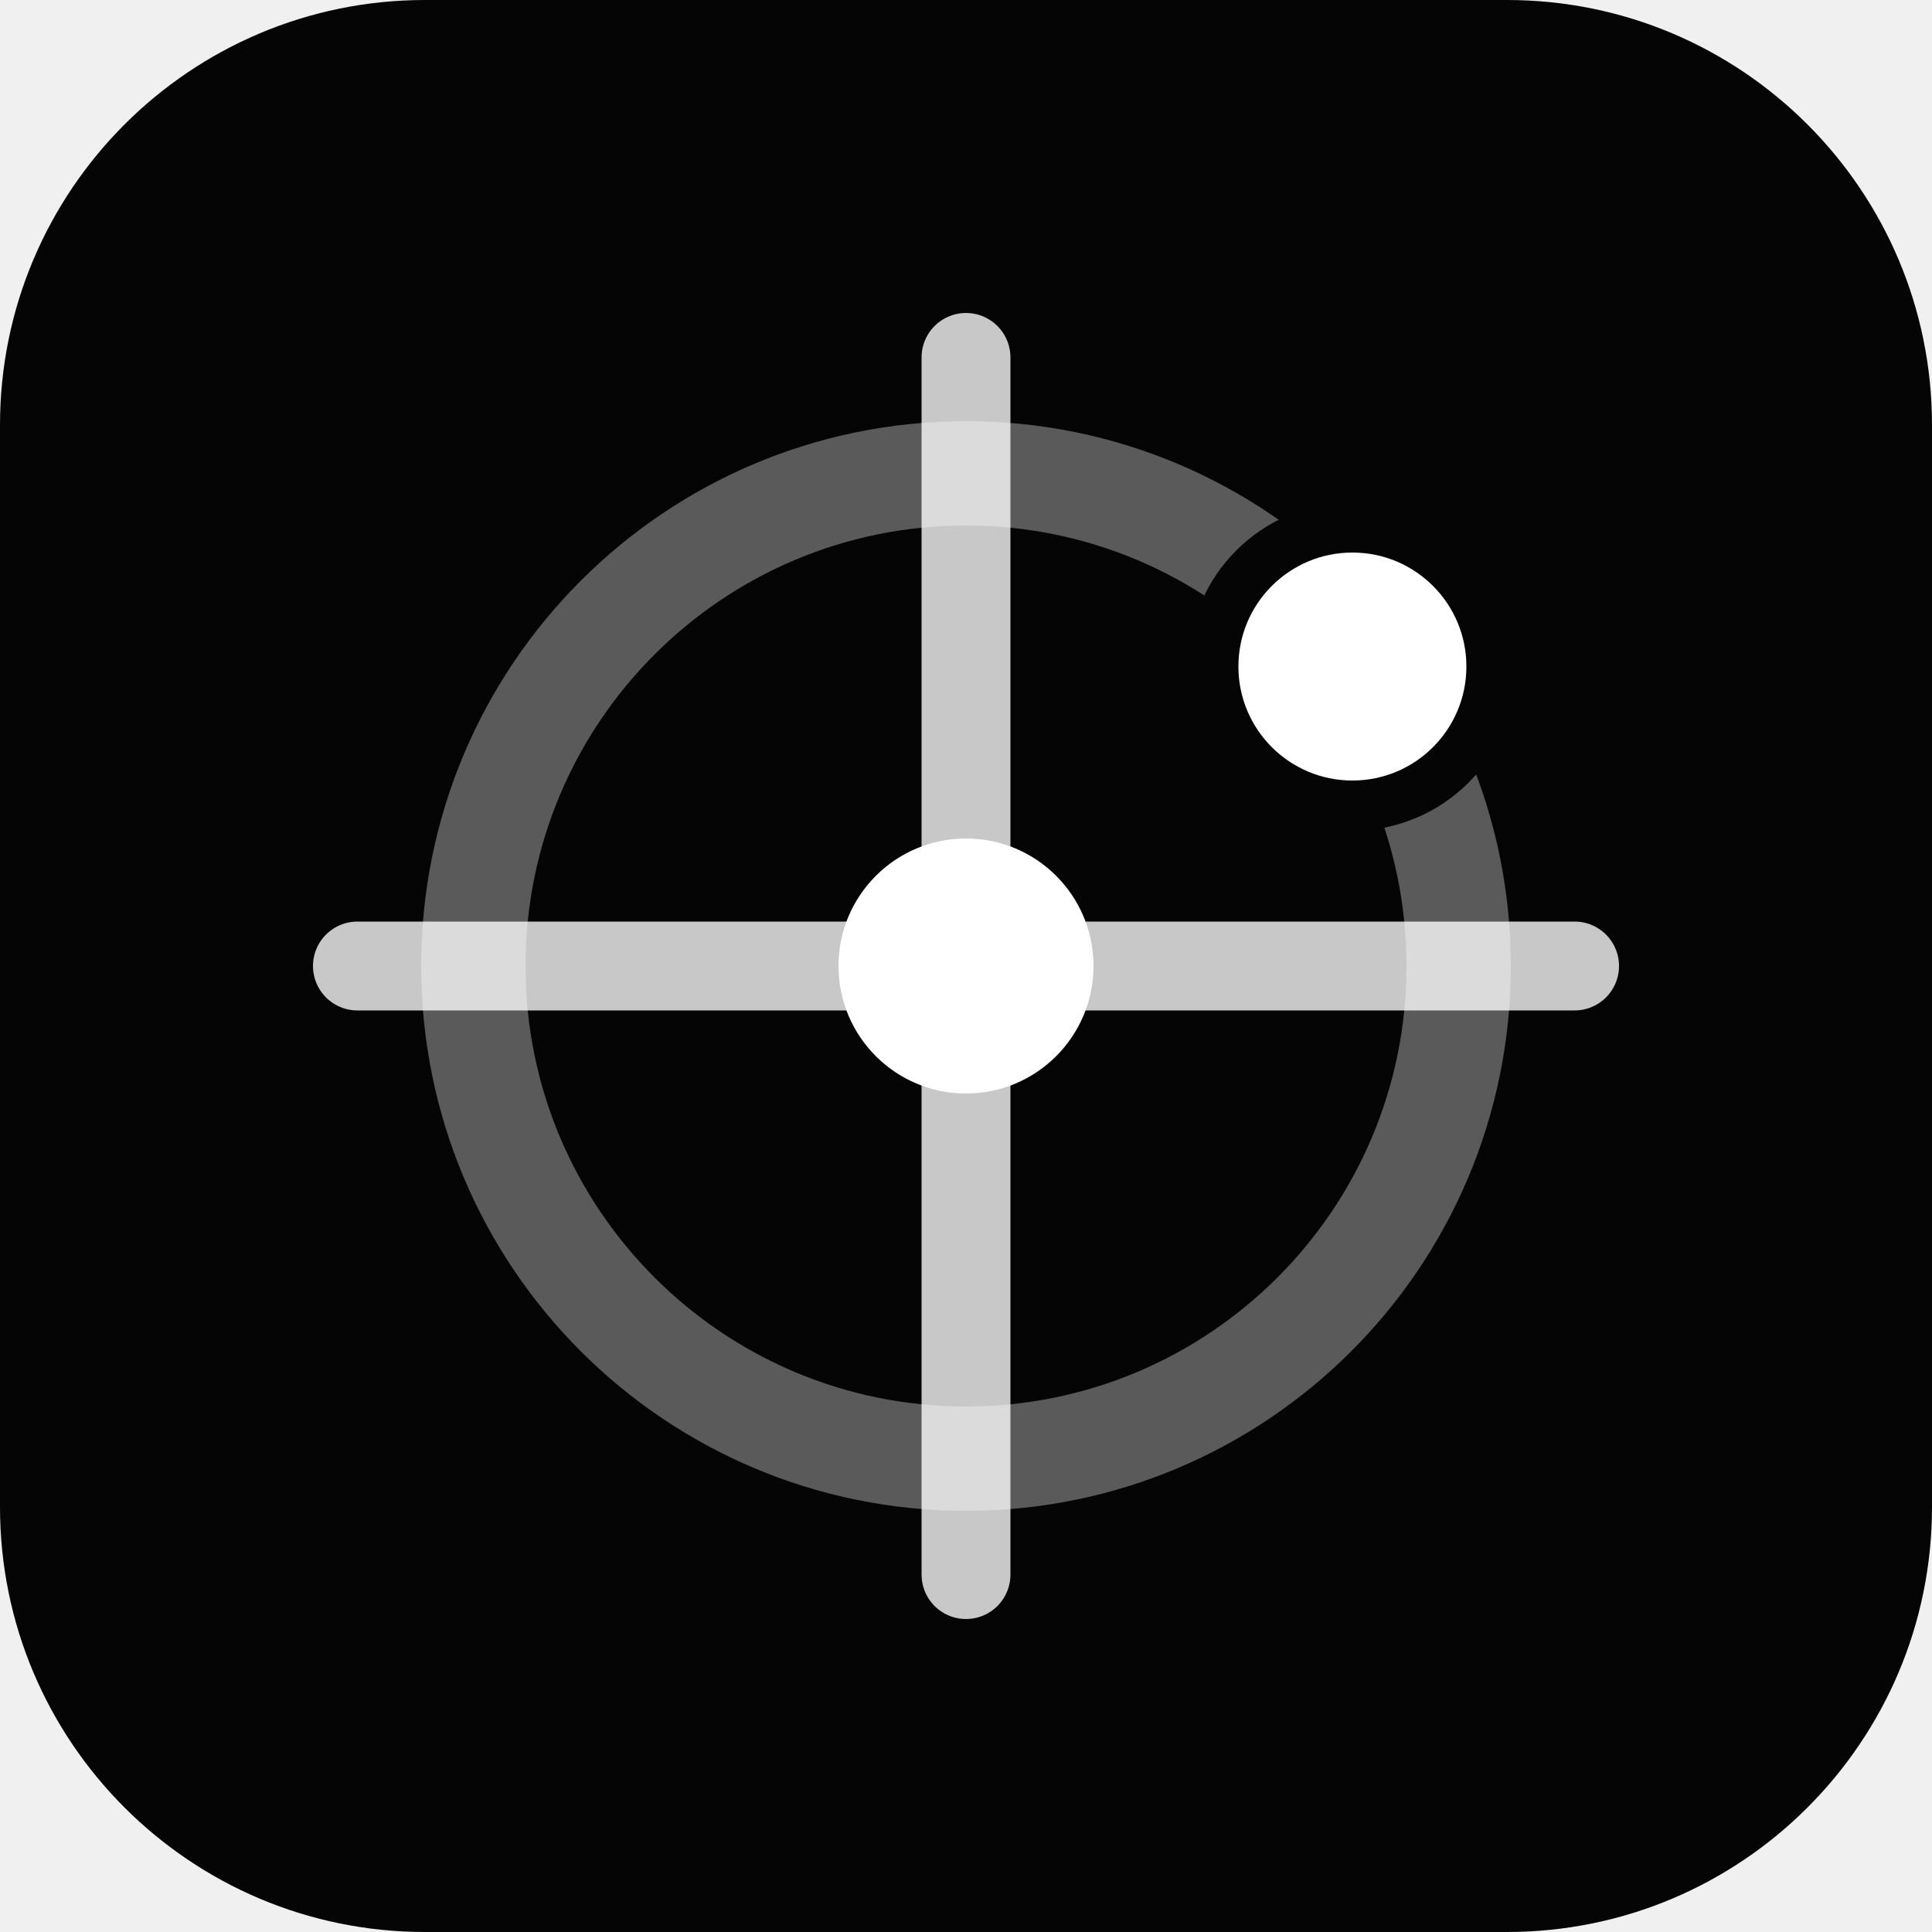
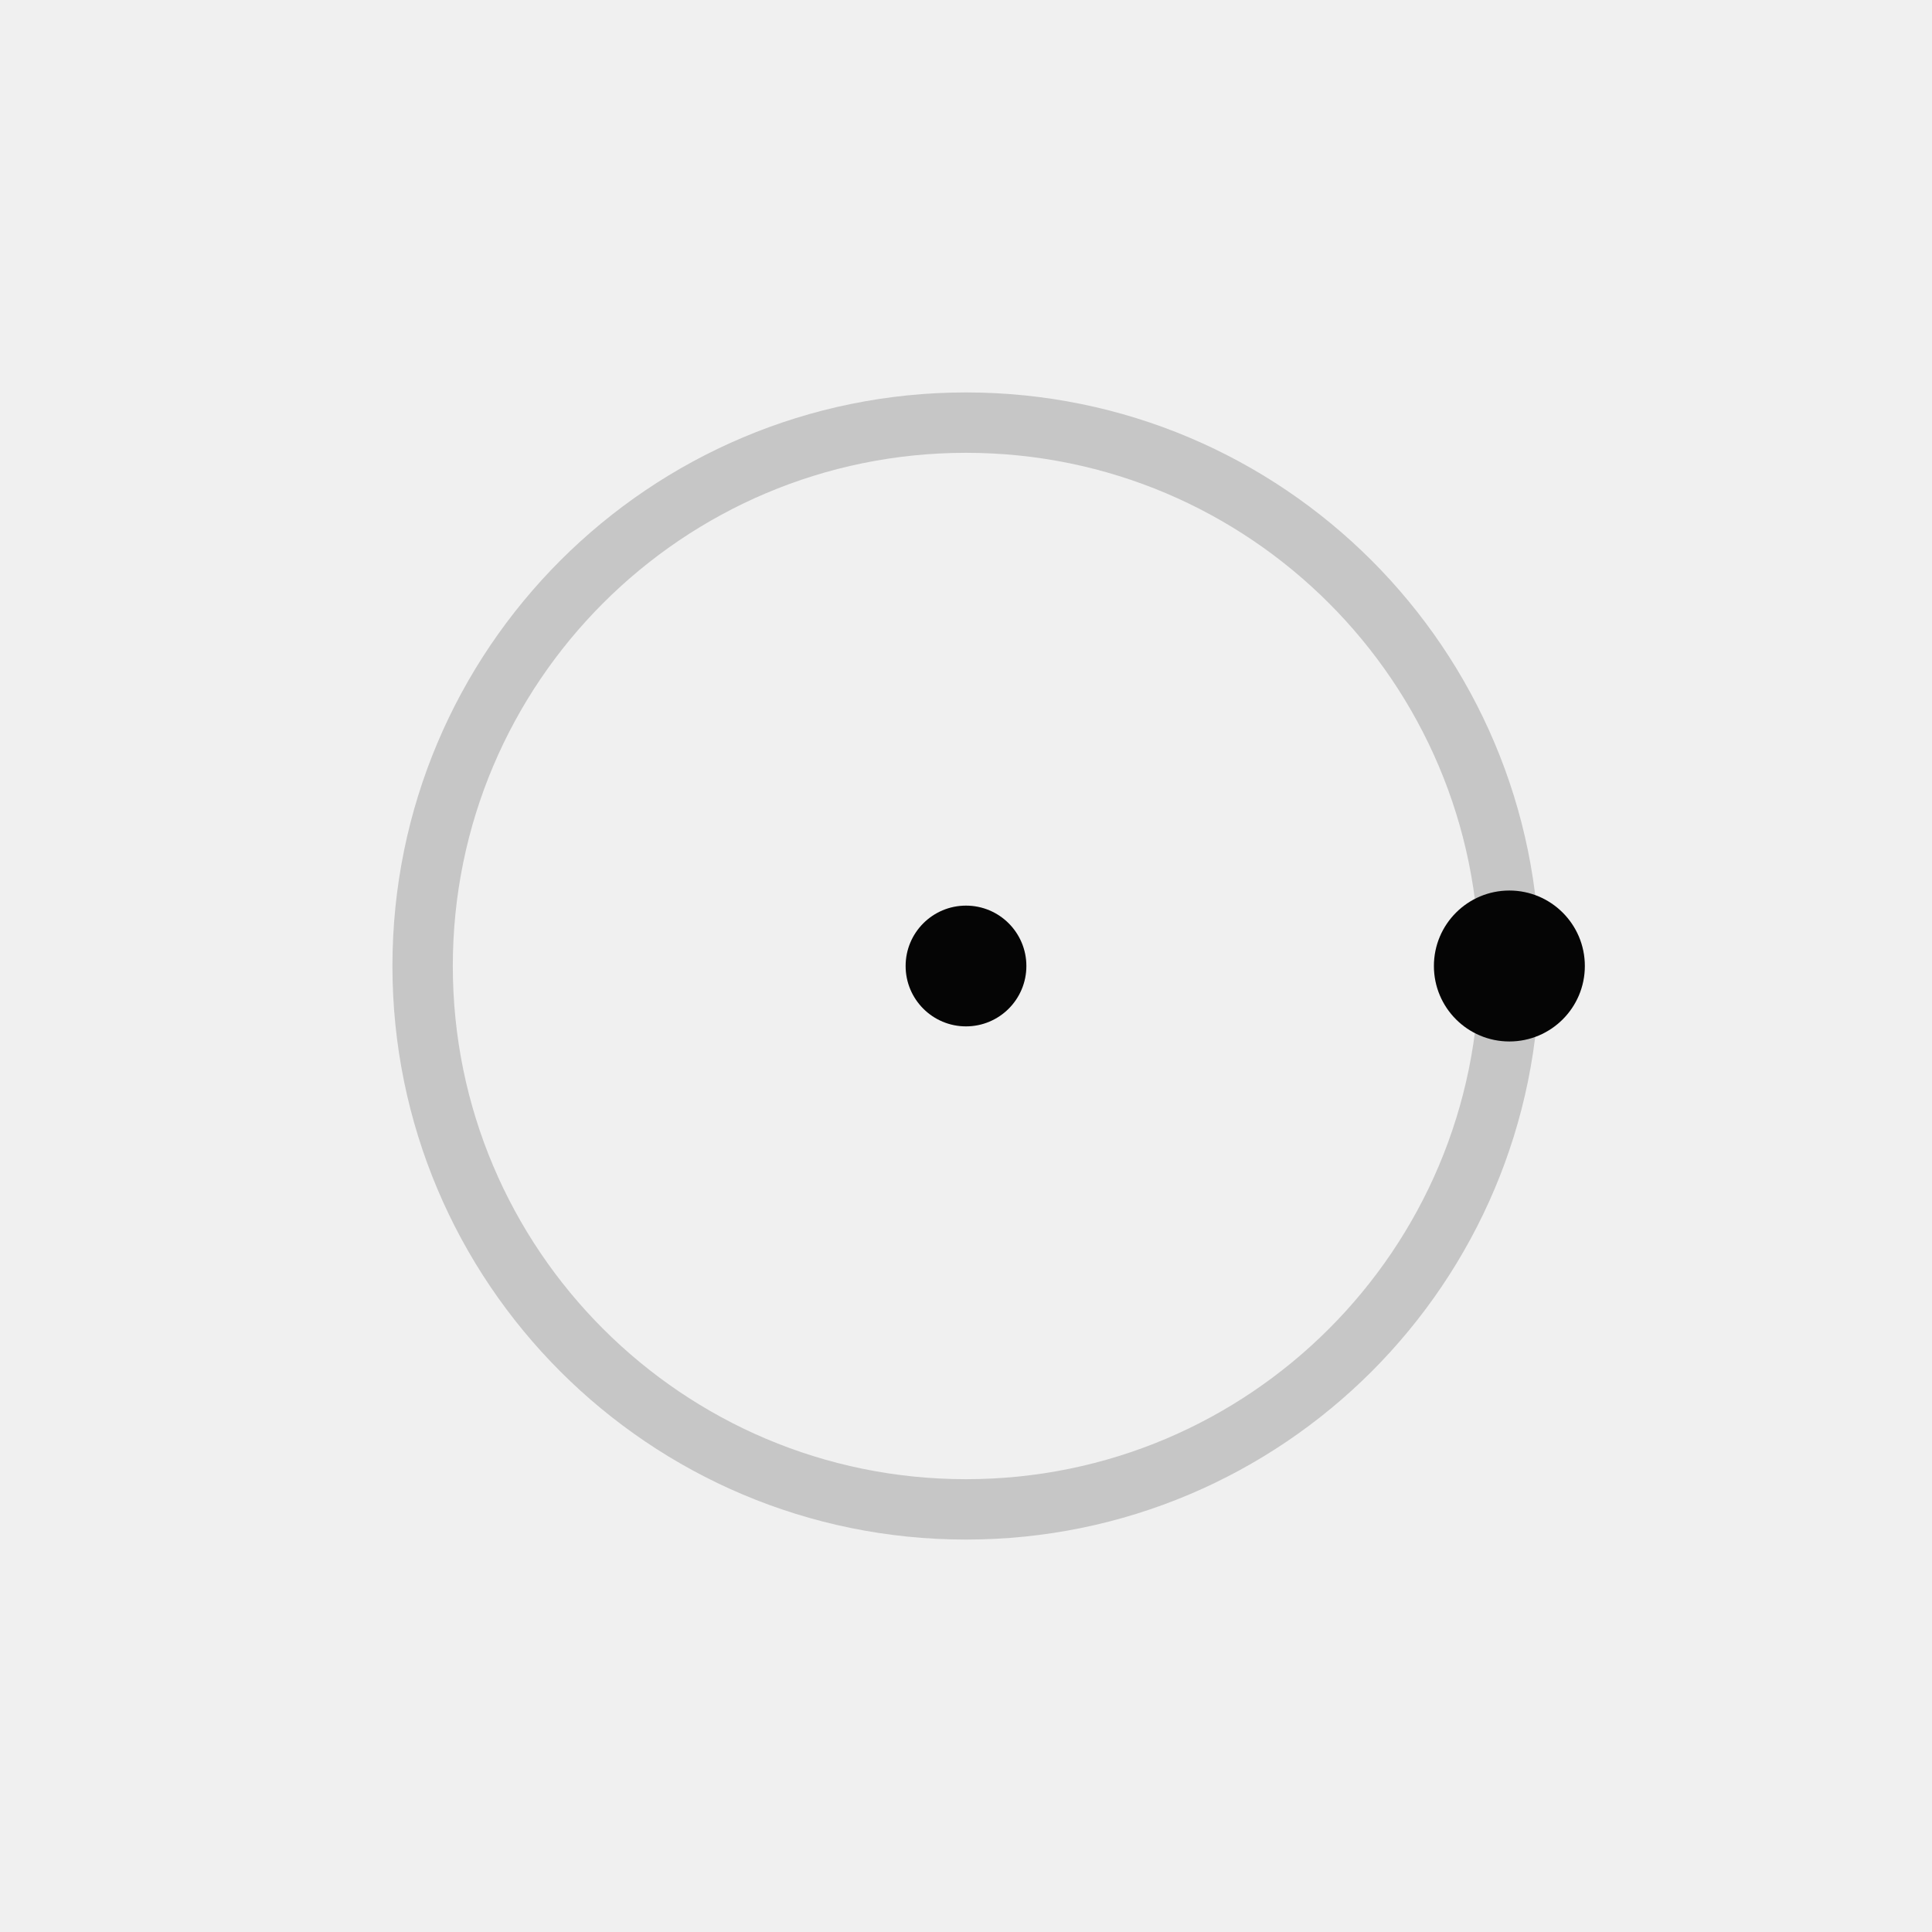
- <svg xmlns="http://www.w3.org/2000/svg" viewBox="0 0 1000 1000" role="img" aria-label="WORLDLINE loading">
-   <rect width="1000" height="1000" rx="220" fill="#050505" />
-   <circle cx="500" cy="500" r="255" fill="none" stroke="#FFFFFF" stroke-width="54" opacity=".34" />
-   <path d="M185 500H815M500 185V815" stroke="#FFFFFF" stroke-width="46" stroke-linecap="round" opacity=".78" />
-   <circle cx="500" cy="500" r="66" fill="#FFFFFF" />
-   <g>
-     <animateTransform attributeName="transform" type="rotate" from="0 500 500" to="360 500 500" dur="1.35s" repeatCount="indefinite" />
-     <circle cx="700" cy="345" r="72" fill="#FFFFFF" stroke="#050505" stroke-width="26" />
-   </g>
+ <svg xmlns="http://www.w3.org/2000/svg" viewBox="0 0 256 256" role="img" aria-label="WORLDLINE loader">
+   <circle cx="128" cy="128" r="72" fill="none" stroke="#050505" stroke-width="8" opacity=".18" />
+   <circle cx="200" cy="128" r="10" fill="#050505">
+     <animateTransform attributeName="transform" type="rotate" from="0 128 128" to="360 128 128" dur="1.3s" repeatCount="indefinite" />
+   </circle>
+   <circle cx="128" cy="128" r="8" fill="#050505" />
</svg>
